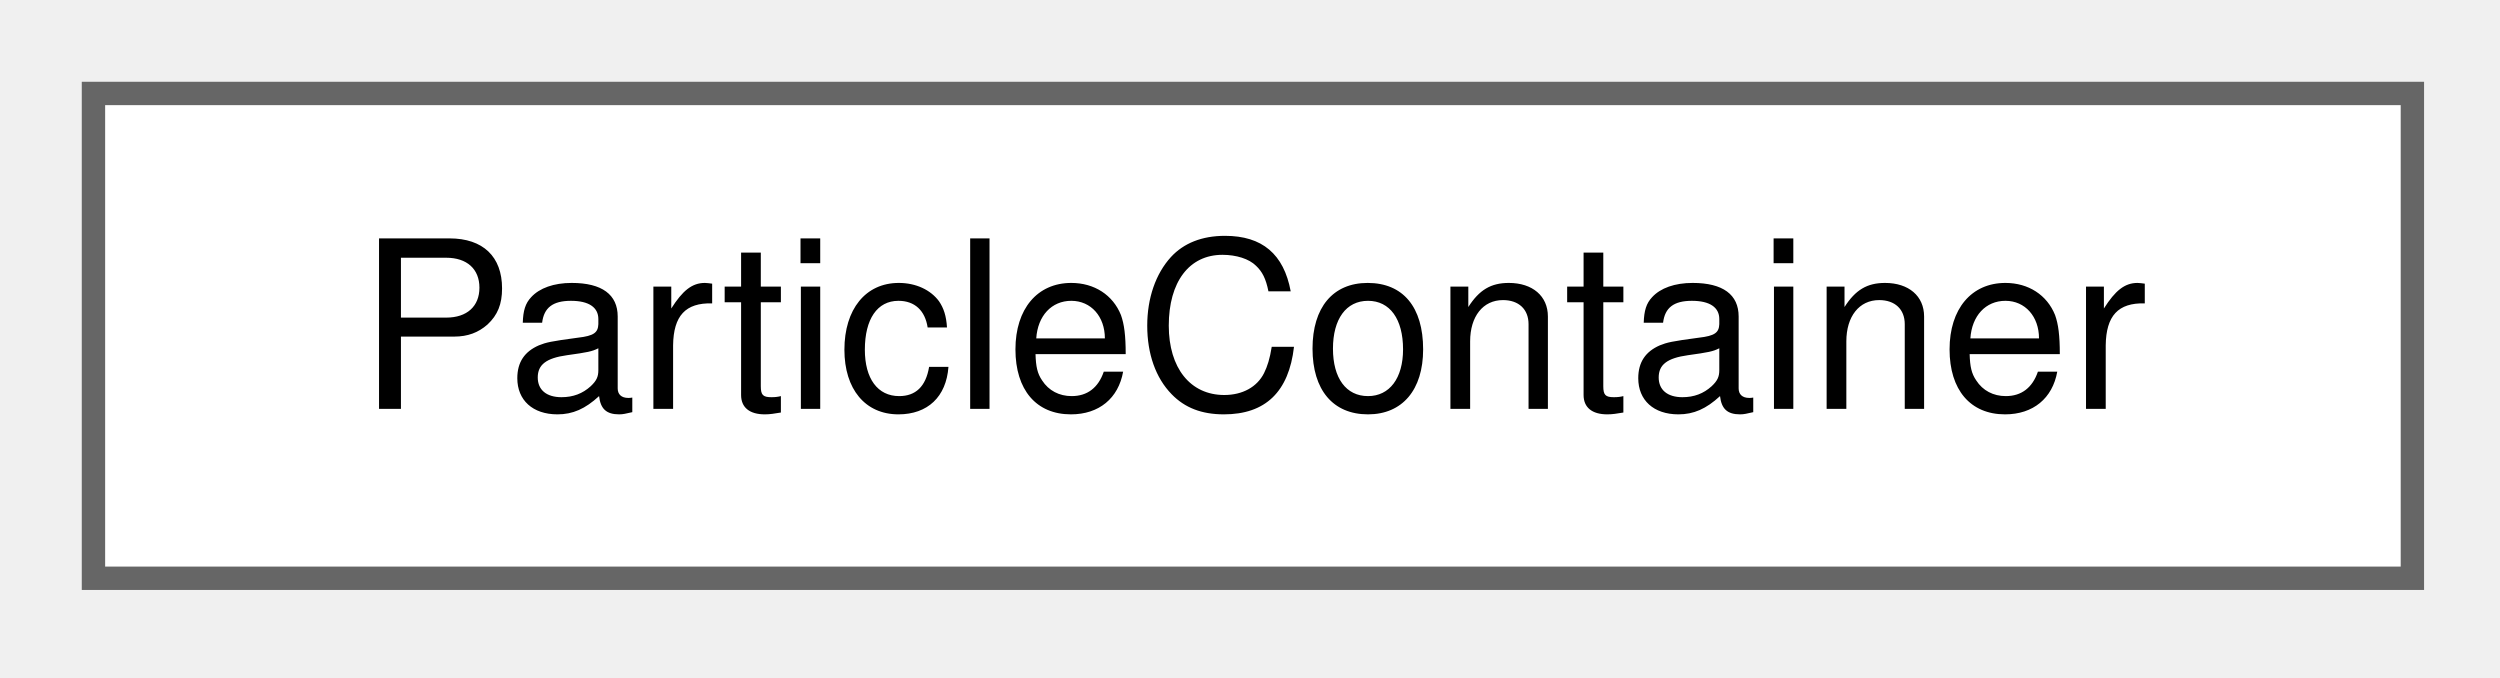
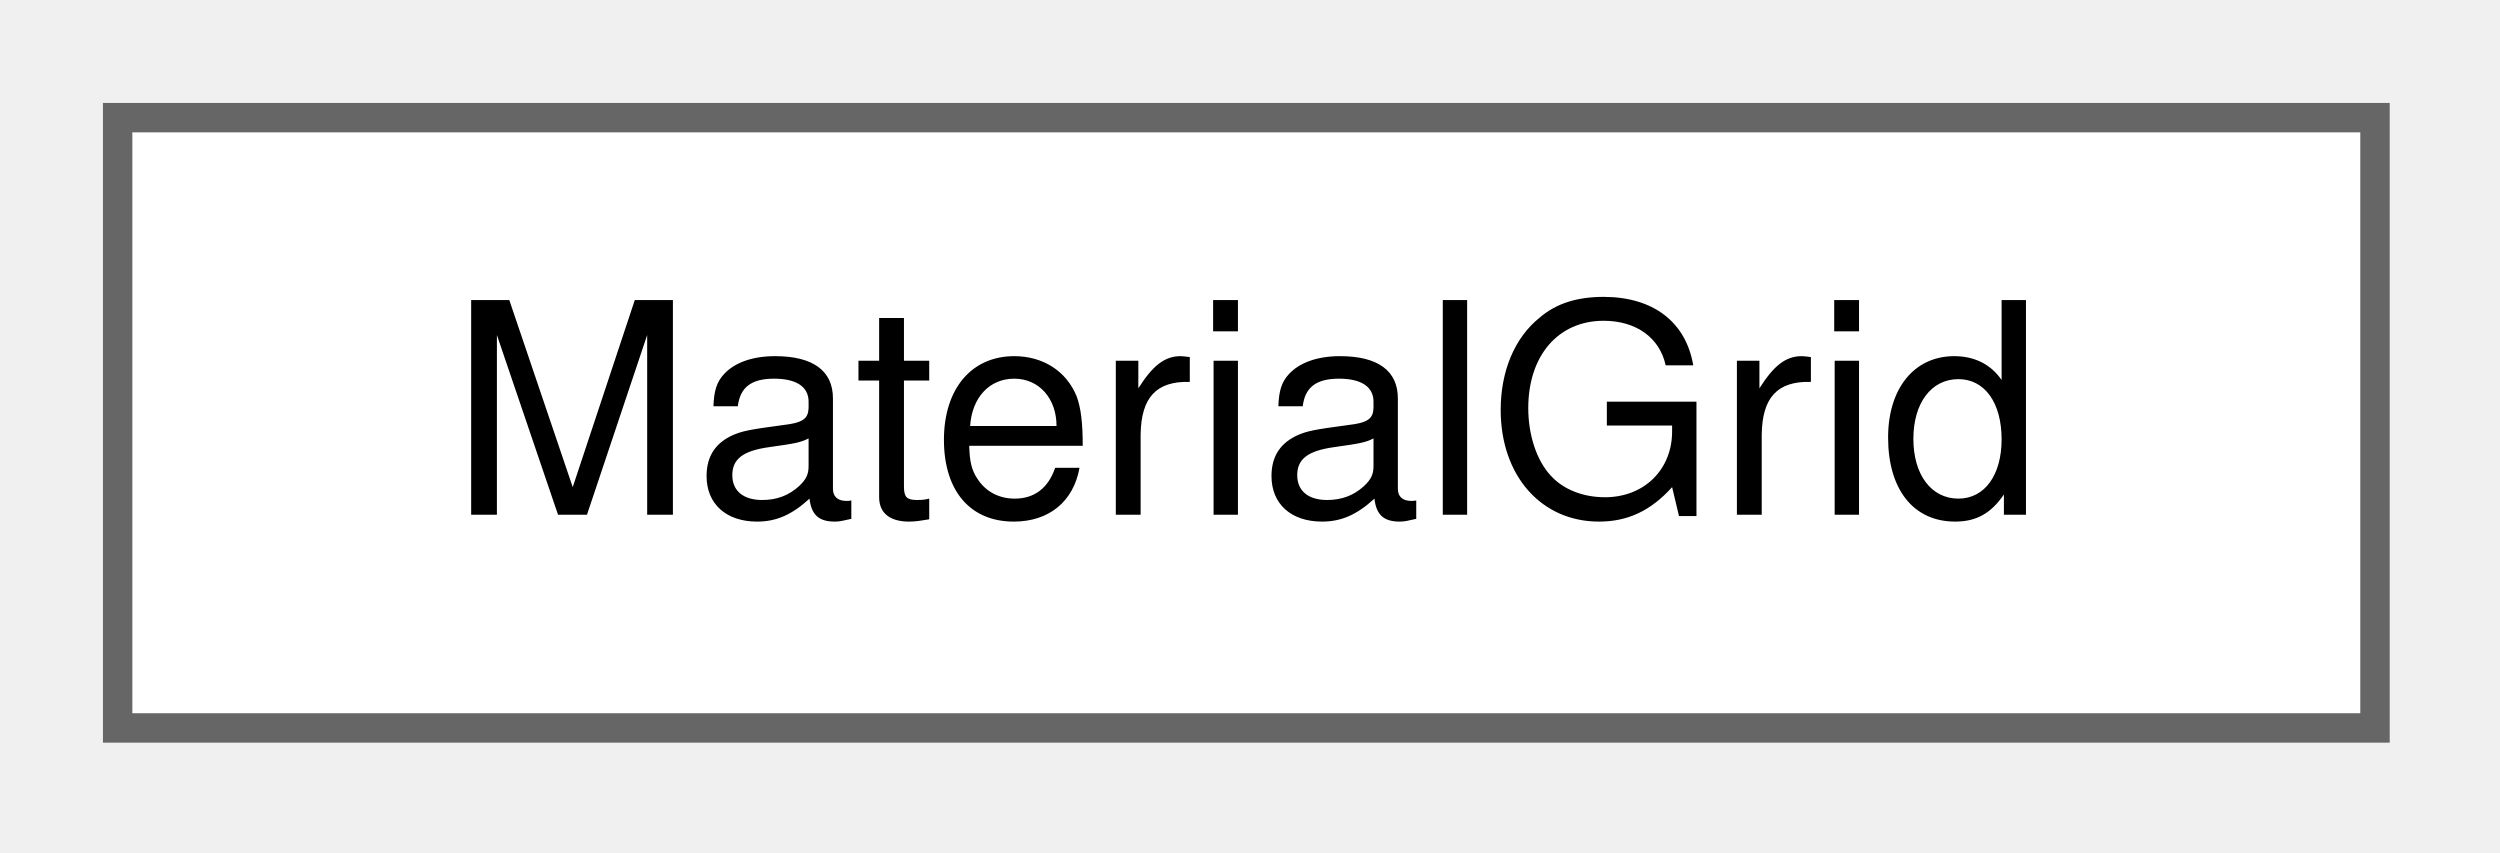
- <svg xmlns="http://www.w3.org/2000/svg" xmlns:xlink="http://www.w3.org/1999/xlink" width="107pt" height="29pt" viewBox="0.00 0.00 107.00 29.00">
+ <svg xmlns="http://www.w3.org/2000/svg" xmlns:xlink="http://www.w3.org/1999/xlink" width="85pt" height="29pt" viewBox="0.00 0.00 85.00 29.00">
  <g id="graph0" class="graph" transform="scale(1 1) rotate(0) translate(4 24.75)">
    <g id="Node000000" class="node">
      <g id="a_Node000000">
-         <a xlink:href="classParticleContainer.html" target="_top" xlink:title="Хранилище частиц в формате Struct of Arrays (SoA).">
-           <polygon fill="white" stroke="#666666" points="99.25,-20.75 0,-20.75 0,0 99.25,0 99.25,-20.75" />
-           <text xml:space="preserve" text-anchor="middle" x="49.62" y="-7.25" font-family="Helvetica,sans-Serif" font-size="10.00">ParticleContainer</text>
+         <a xlink:href="classMaterialGrid.html" target="_top" xlink:title="Разделённое хранилище геометрии среды на сетке Йи и свойств зарегистрированных материалов.">
+           <polygon fill="white" stroke="#666666" points="76.75,-20.75 0,-20.75 0,0 76.75,0 76.75,-20.75" />
+           <text xml:space="preserve" text-anchor="middle" x="38.38" y="-7.25" font-family="Helvetica,sans-Serif" font-size="10.00">MaterialGrid</text>
        </a>
      </g>
    </g>
  </g>
</svg>
